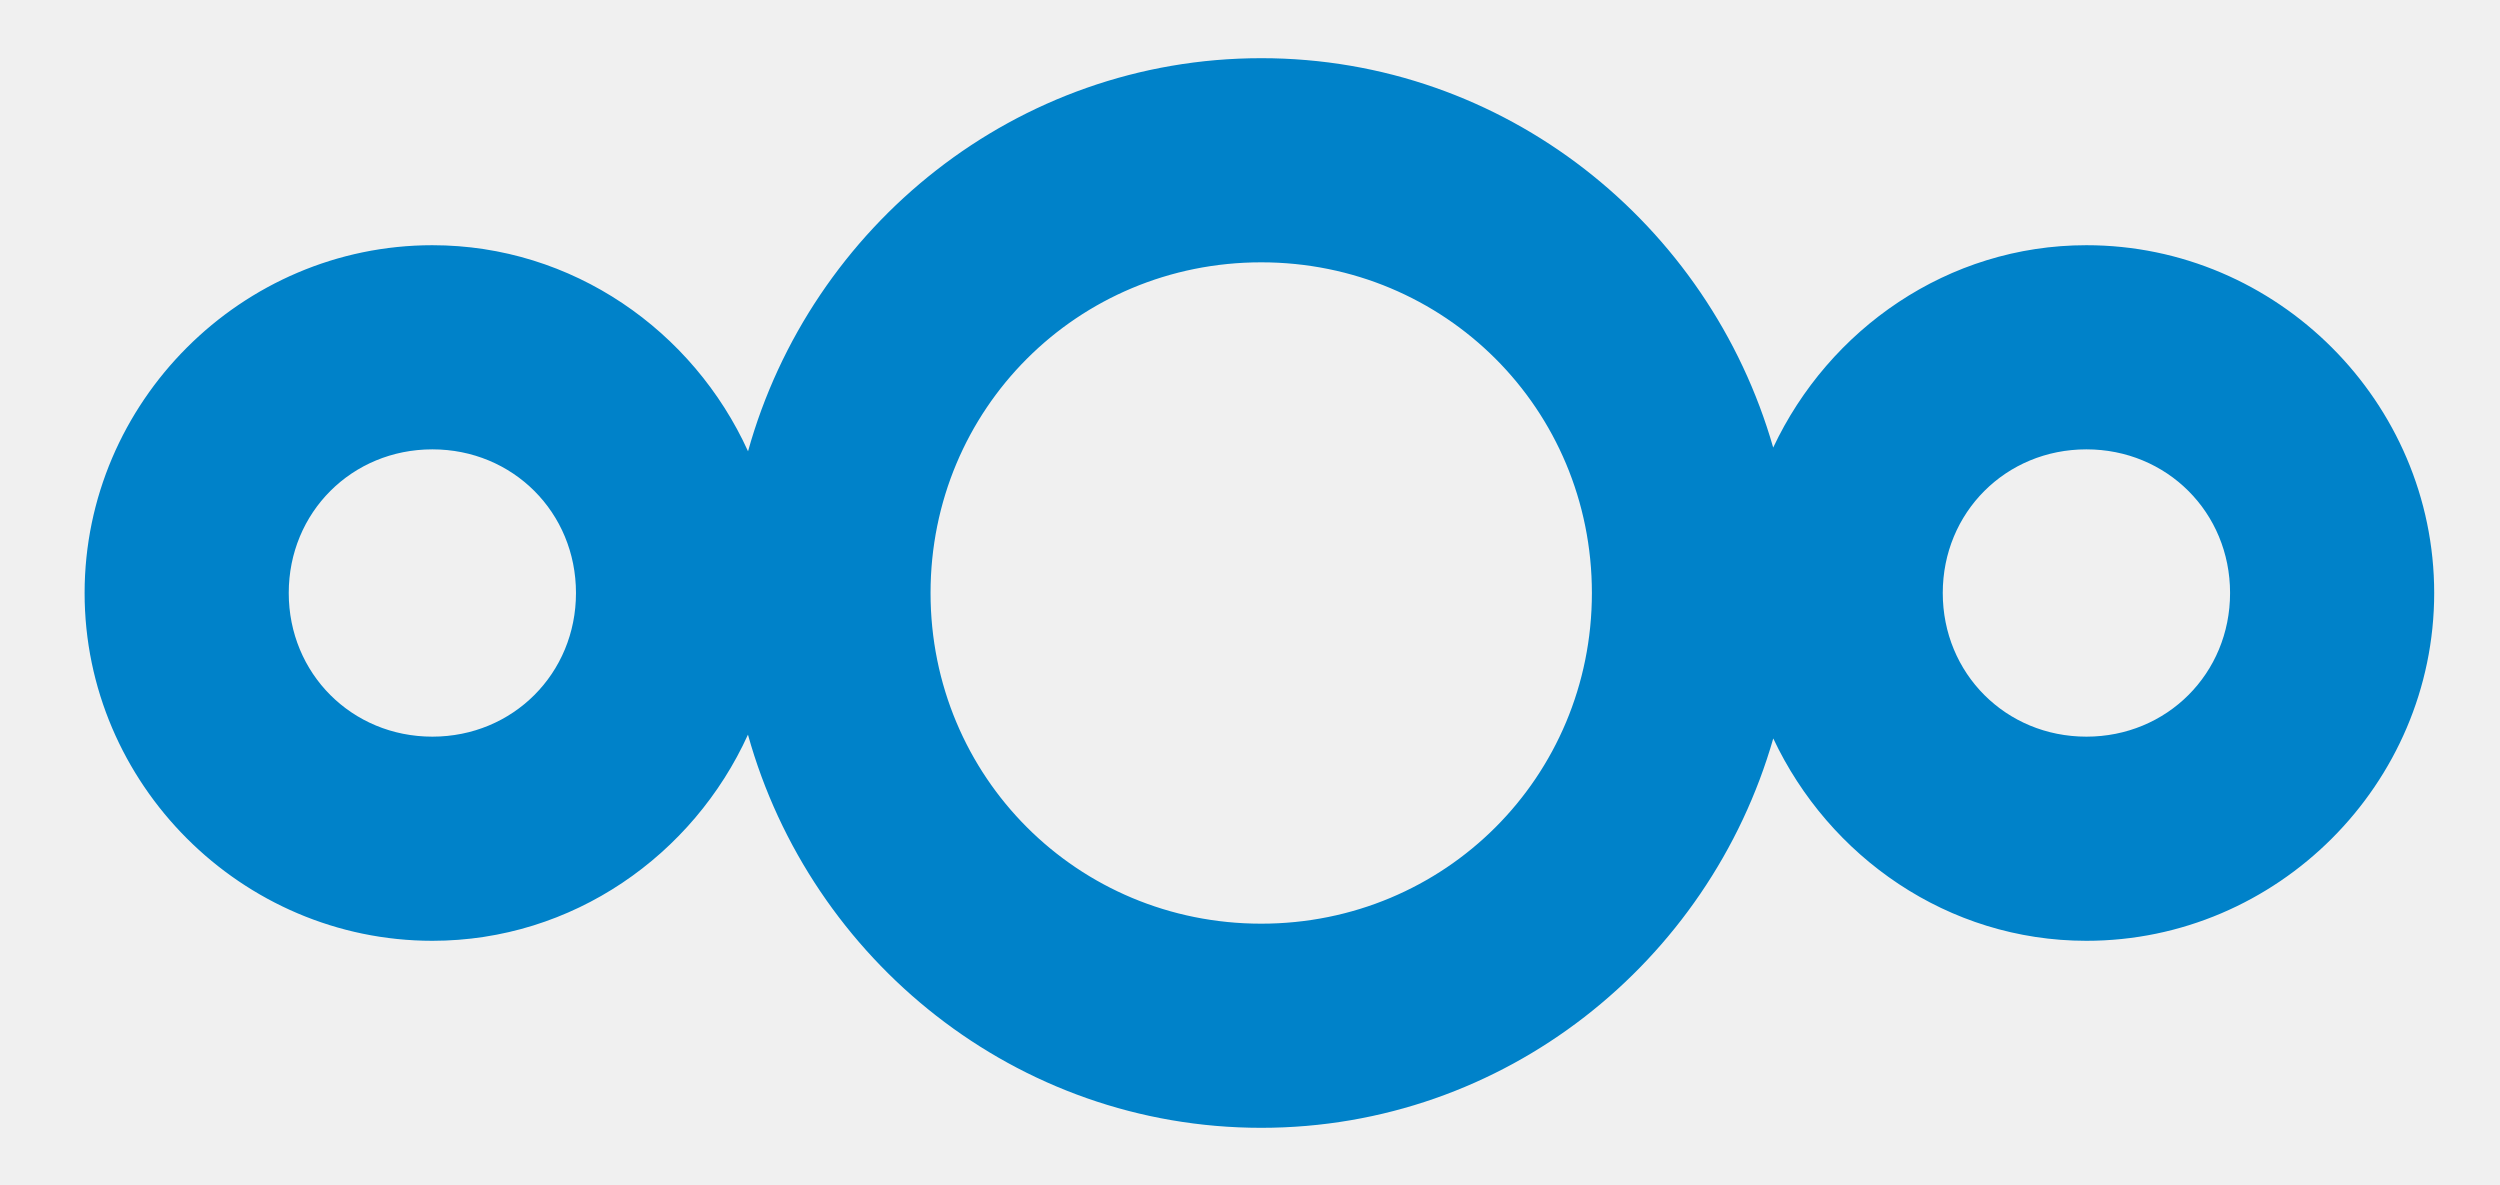
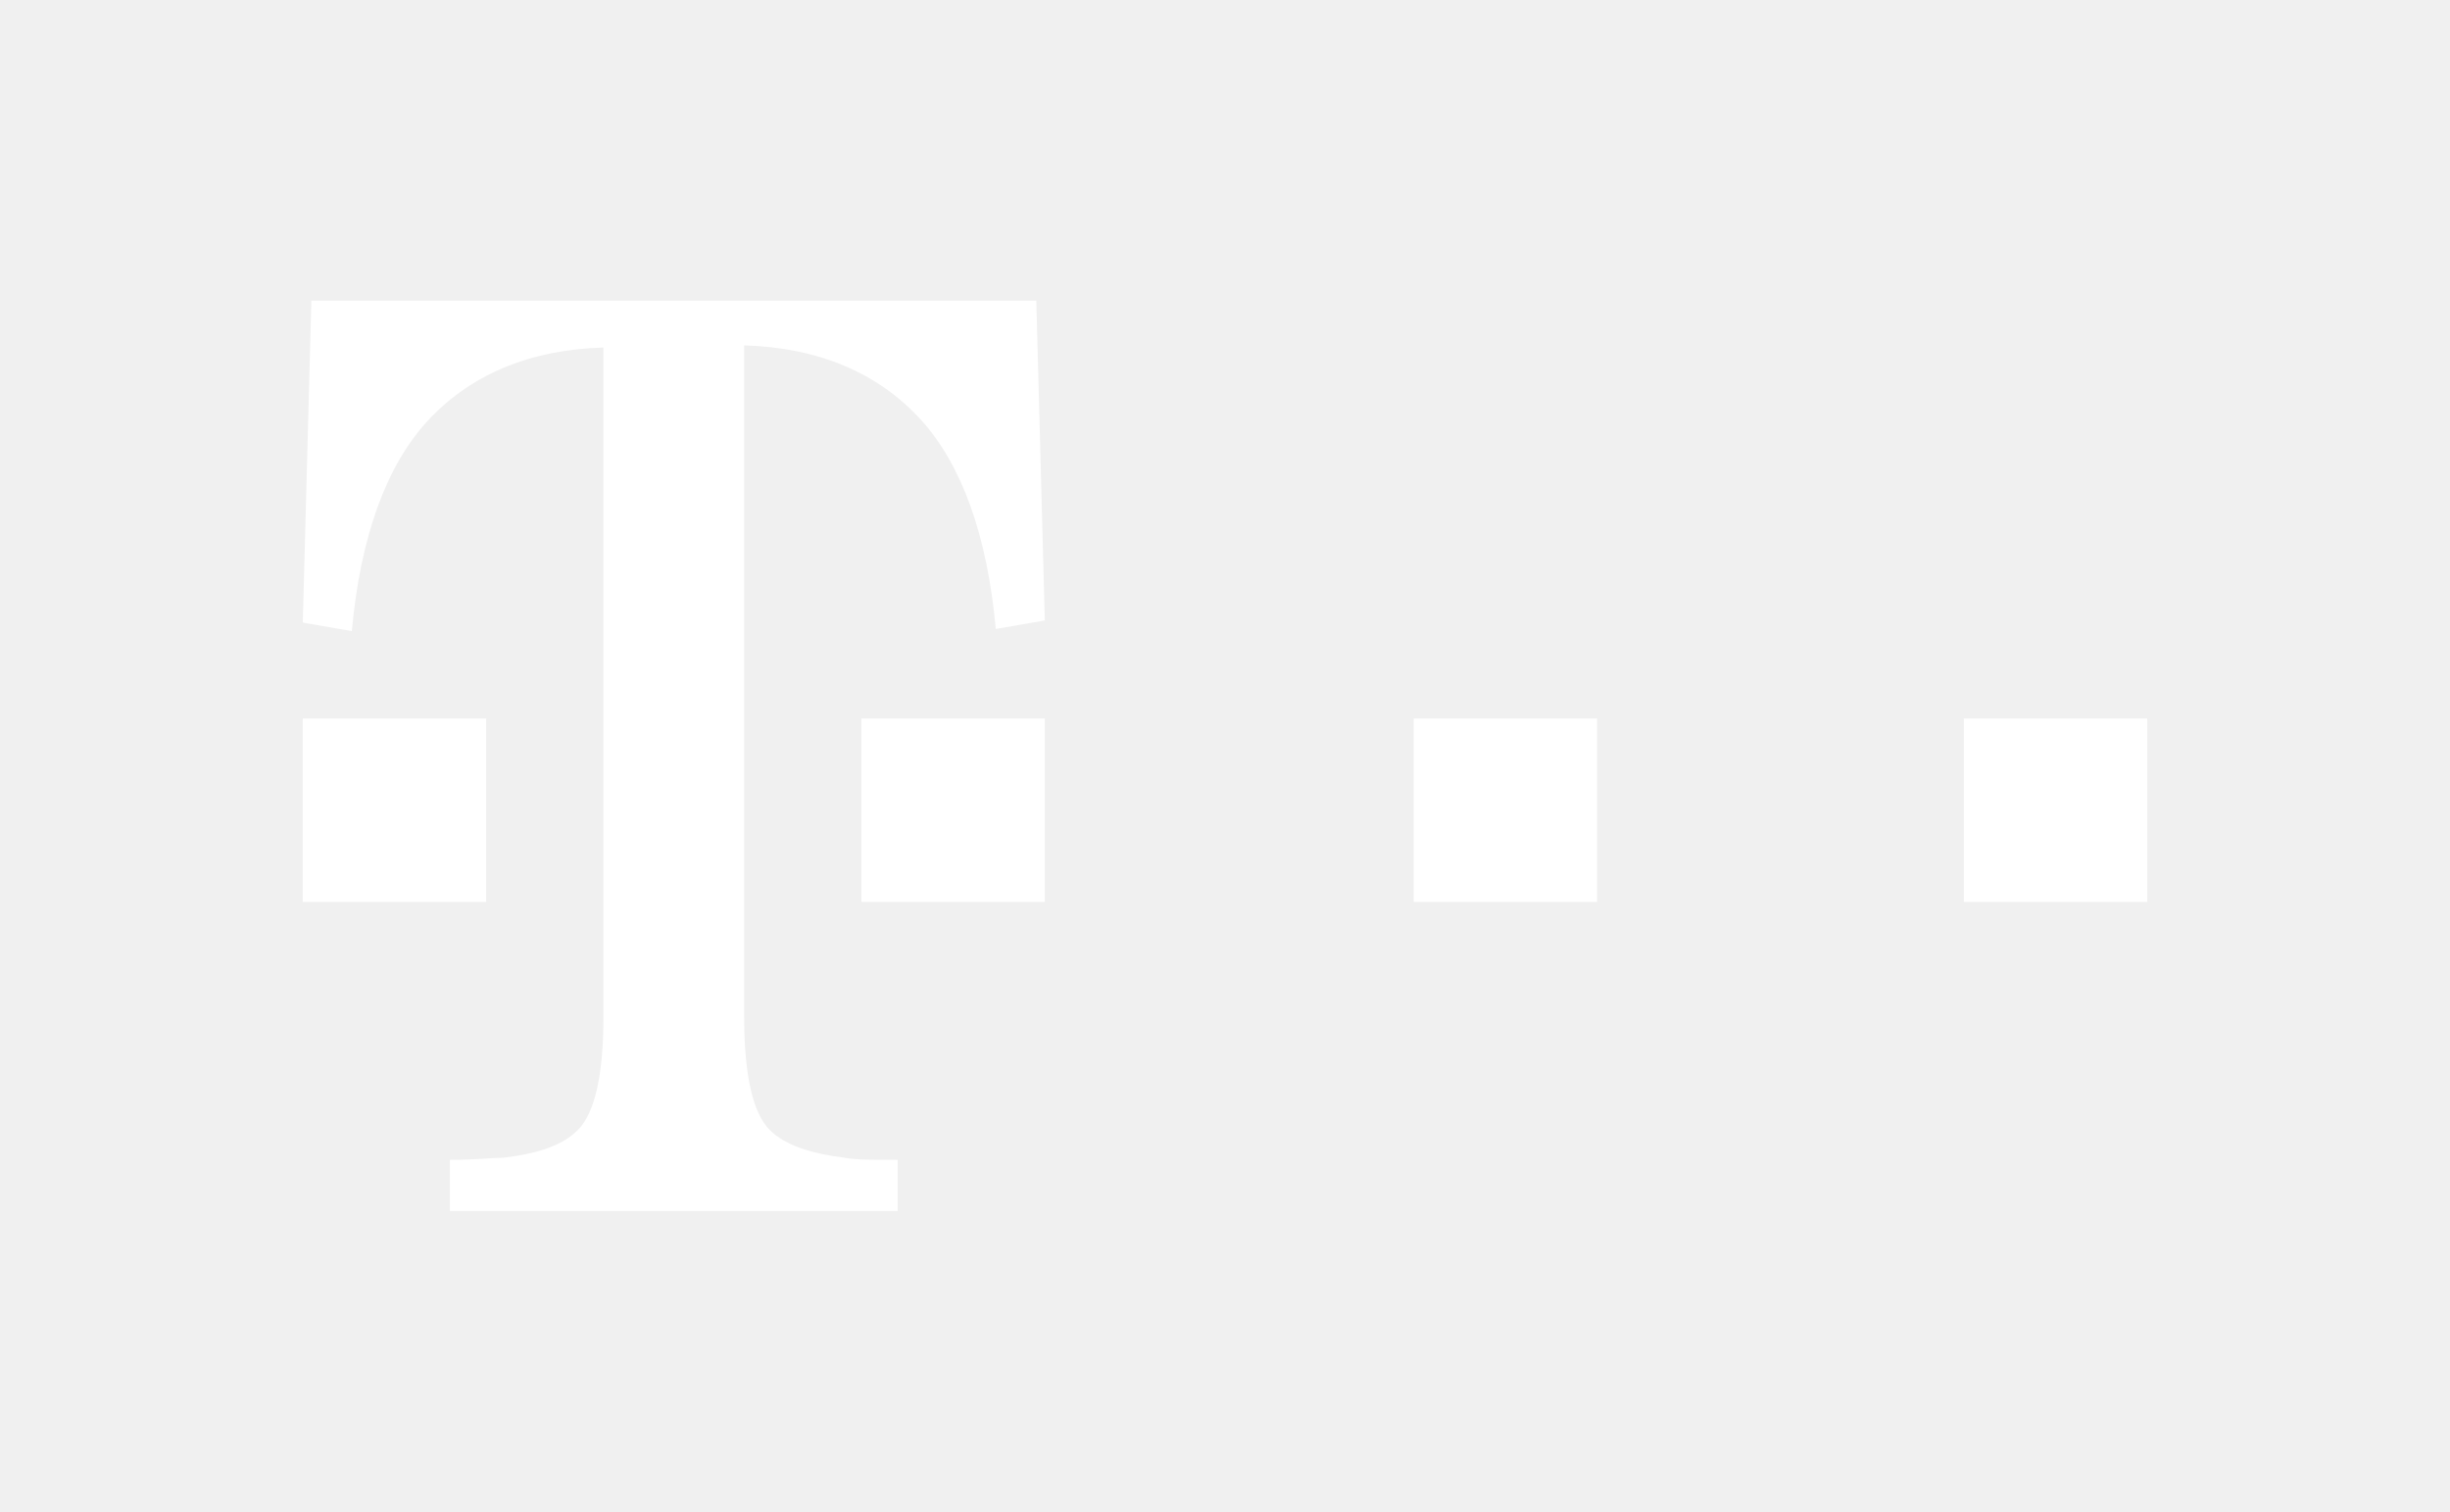
- <svg xmlns="http://www.w3.org/2000/svg" xml:space="preserve" height="126" viewBox="0 0 266 126.002" width="266" version="1.1" y="0px" x="0px" enable-background="new 0 0 196.6 72">
-   <path style="color-rendering:auto;text-decoration-color:#000000;color:#000000;isolation:auto;mix-blend-mode:normal;shape-rendering:auto;solid-color:#000000;block-progression:tb;text-decoration-line:none;image-rendering:auto;white-space:normal;text-indent:0;enable-background:accumulate;text-transform:none;text-decoration-style:solid" fill="#0082c9" d="m134.19 6.191c-26.05 0.003-47.917 17.835-54.6 41.827-5.832-12.832-18.671-21.926-33.588-21.927-20.305 0.002-37 16.697-37.002 37.002-0.004 20.309 16.693 37.008 37.002 37.01 14.918-0.002 27.748-9.101 33.58-21.935 6.68 23.995 28.558 41.832 54.608 41.834 25.904 0.002 47.668-17.641 54.486-41.43 5.927 12.596 18.568 21.529 33.314 21.531 20.313 0.004 37.013-16.697 37.01-37.01-0.002-20.309-16.701-37.006-37.01-37.002-14.746 0.002-27.395 8.933-33.321 21.531-6.81-23.79-28.57-41.433-54.47-41.431zm0 21.721c19.561-0.001 35.186 15.62 35.188 35.181 0.001 19.563-15.625 35.19-35.188 35.188-19.56-0.001-35.182-15.627-35.18-35.188 0.002-19.559 15.62-35.179 35.18-35.181zm-88.188 19.9c8.569 0.001 15.28 6.712 15.281 15.281 0.002 8.571-6.71 15.288-15.281 15.289-8.571-0.001-15.283-6.718-15.281-15.289 0.001-8.569 6.712-15.28 15.281-15.281zm175.99 0c8.57-0.002 15.288 6.71 15.289 15.281 0.002 8.573-6.716 15.29-15.289 15.289-8.571-0.001-15.283-6.718-15.281-15.289 0.001-8.569 6.712-15.28 15.281-15.281z" />
+ <svg xmlns="http://www.w3.org/2000/svg" version="1.1" id="Ebene_1" x="0px" y="0px" viewBox="0 0 114.9 70.9" style="enable-background:new 0 0 114.9 70.9;" xml:space="preserve">
+   <style type="text/css">
+ 	.st0{fill:#FFFFFF;}
+ </style>
+   <g>
+     <polygon class="st0" points="22.8,33.7 18.8,33.7 14.2,33.7 14.2,42.3 22.8,42.3  " />
+     <path class="st0" d="M14.6,14.2l-0.4,15l2.3,0.4c0.4-4.4,1.6-7.7,3.5-9.8c2-2.2,4.8-3.4,8.3-3.5v31.4c0,2.7-0.4,4.5-1.2,5.3   c-0.7,0.7-1.8,1.1-3.5,1.3c-0.5,0-1.3,0.1-2.5,0.1v2.4h21v-2.4c-1.2,0-2,0-2.5-0.1c-1.6-0.2-2.8-0.6-3.5-1.3   c-0.8-0.8-1.2-2.6-1.2-5.3V16.2c3.5,0.1,6.3,1.3,8.3,3.5c1.9,2.1,3.1,5.4,3.5,9.8l2.3-0.4l-0.4-15H14.6z" />
+     <polygon class="st0" points="40.4,33.7 40.4,42.3 49,42.3 49,33.7 44.6,33.7  " />
+     <polygon class="st0" points="66.3,33.7 66.3,42.3 74.9,42.3 74.9,33.7 70.7,33.7  " />
+     <polygon class="st0" points="92.1,33.7 92.1,42.3 100.7,42.3 100.7,33.7 96.3,33.7  " />
+   </g>
</svg>
